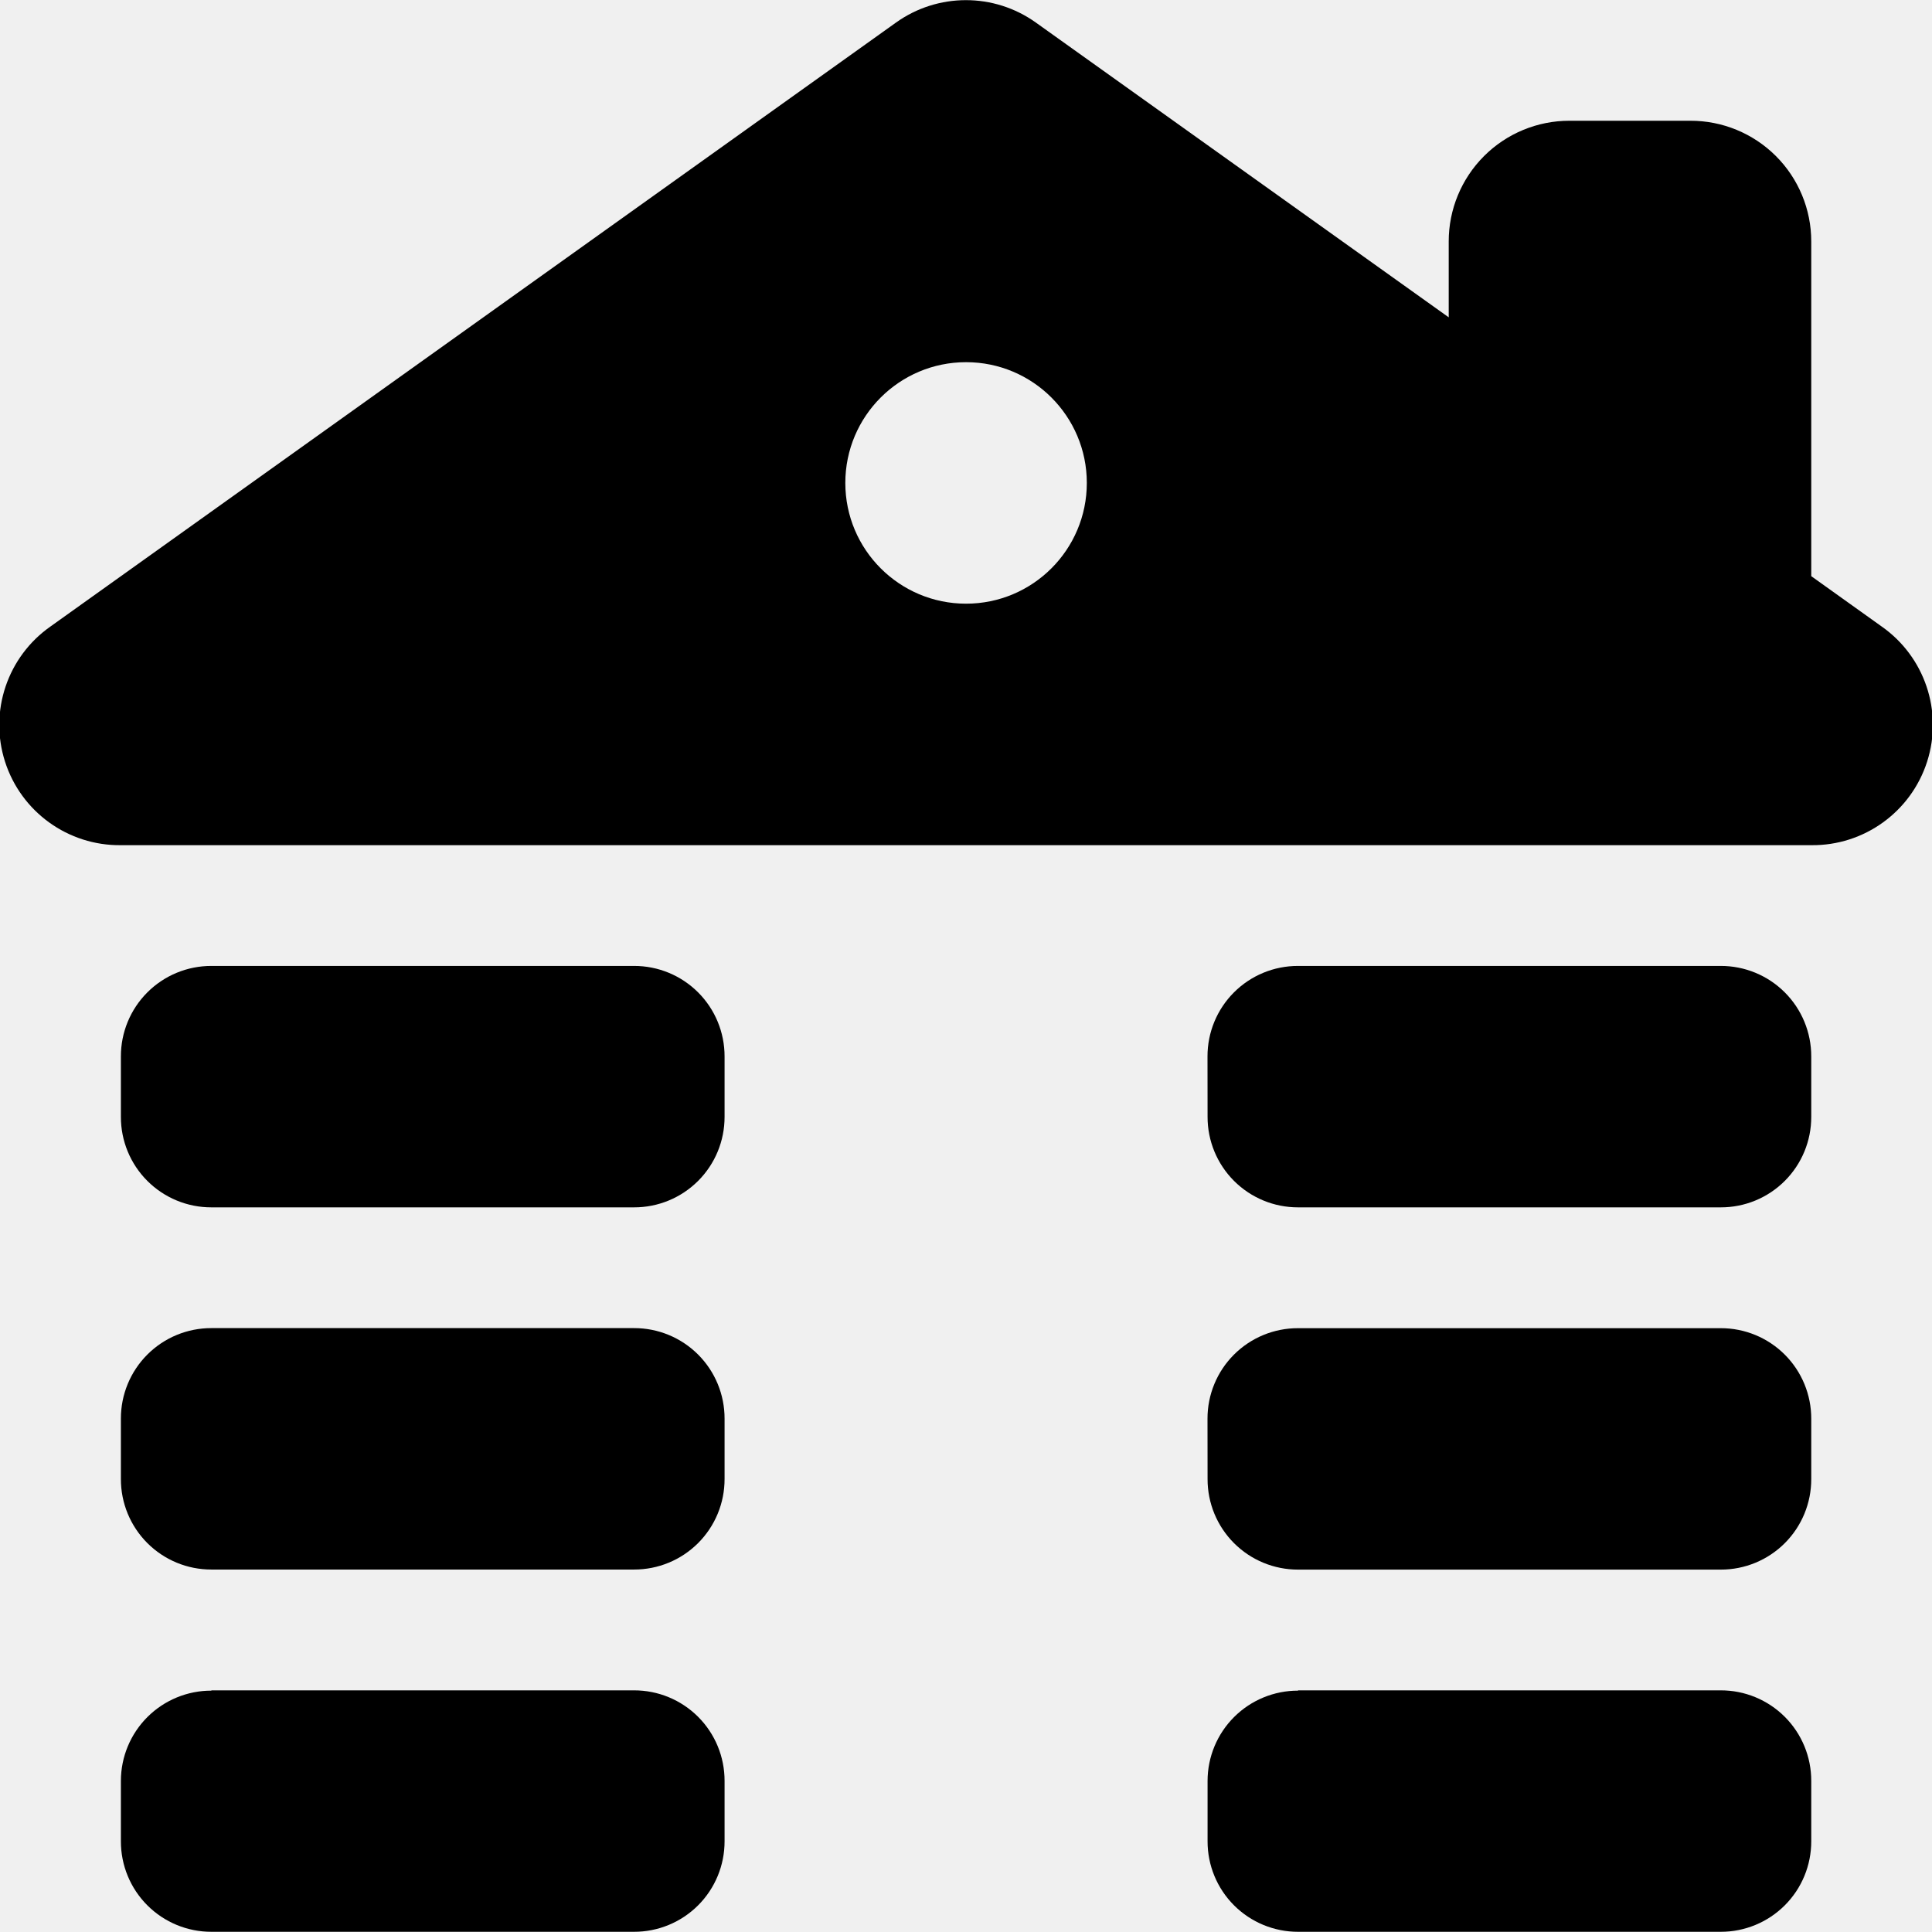
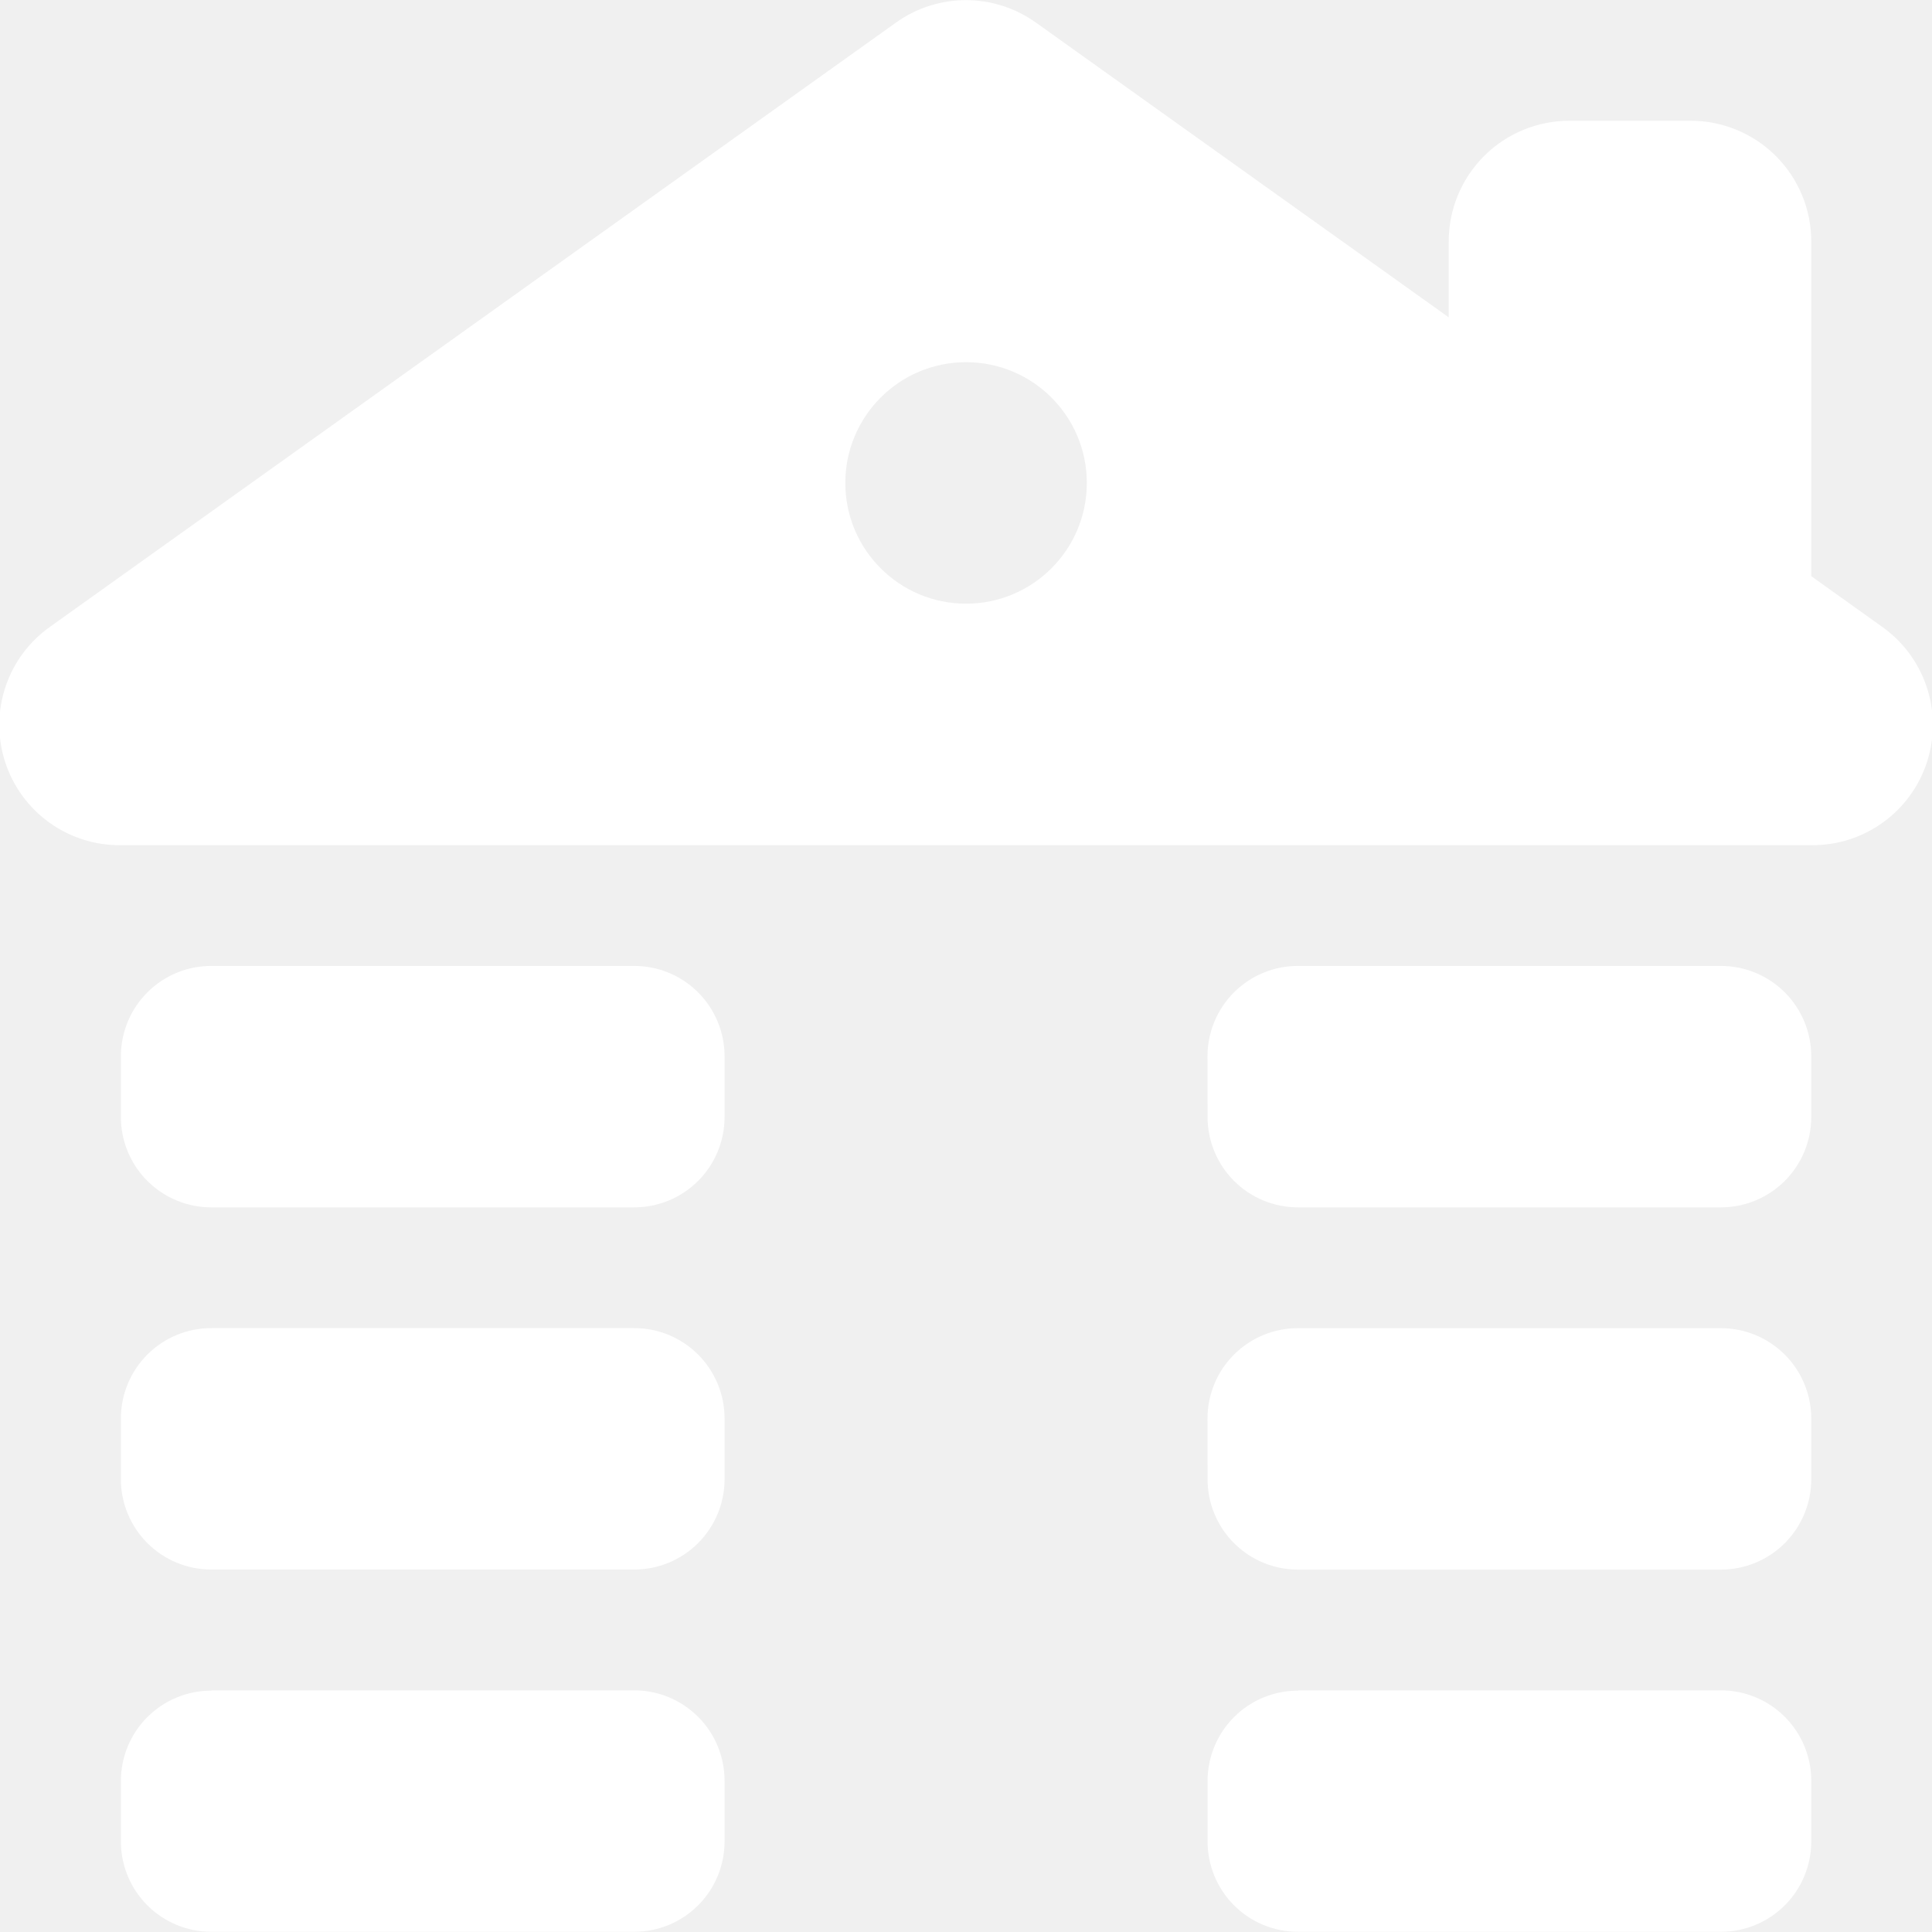
<svg xmlns="http://www.w3.org/2000/svg" width="27.312" height="27.31" viewBox="0 0 27.312 27.31">
-   <path id="cabin-solid" d="M12.62.32A1.7,1.7,0,0,1,14.6.32l5.835,4.166V3.414a1.705,1.705,0,0,1,1.707-1.707h1.707A1.705,1.705,0,0,1,25.56,3.414V8.145l.992.709a1.7,1.7,0,0,1-.992,3.094H1.664A1.7,1.7,0,0,1,.672,8.854ZM1.664,14.935a1.277,1.277,0,0,1,1.28-1.28H8.918a1.277,1.277,0,0,1,1.28,1.28v.853a1.277,1.277,0,0,1-1.28,1.28H2.944a1.277,1.277,0,0,1-1.28-1.28Zm1.28,3.84H8.918a1.277,1.277,0,0,1,1.28,1.28v.853a1.277,1.277,0,0,1-1.28,1.28H2.944a1.277,1.277,0,0,1-1.28-1.28v-.853A1.277,1.277,0,0,1,2.944,18.775Zm0,5.121H8.918a1.277,1.277,0,0,1,1.28,1.28v.853a1.277,1.277,0,0,1-1.28,1.28H2.944a1.277,1.277,0,0,1-1.28-1.28v-.853A1.277,1.277,0,0,1,2.944,23.9Zm14.081-8.961a1.277,1.277,0,0,1,1.28-1.28H24.28a1.277,1.277,0,0,1,1.28,1.28v.853a1.277,1.277,0,0,1-1.28,1.28H18.306a1.277,1.277,0,0,1-1.28-1.28Zm1.28,8.961H24.28a1.277,1.277,0,0,1,1.28,1.28v.853a1.277,1.277,0,0,1-1.28,1.28H18.306a1.277,1.277,0,0,1-1.28-1.28v-.853A1.277,1.277,0,0,1,18.306,23.9Zm-1.28-3.84a1.277,1.277,0,0,1,1.28-1.28H24.28a1.277,1.277,0,0,1,1.28,1.28v.853a1.277,1.277,0,0,1-1.28,1.28H18.306a1.277,1.277,0,0,1-1.28-1.28ZM13.612,8.534a1.707,1.707,0,1,0-1.707-1.707A1.707,1.707,0,0,0,13.612,8.534Z" transform="translate(0.045)" />
+   <path id="cabin-solid" fill="white" d="M12.62.32A1.7,1.7,0,0,1,14.6.32l5.835,4.166V3.414a1.705,1.705,0,0,1,1.707-1.707h1.707A1.705,1.705,0,0,1,25.56,3.414V8.145l.992.709a1.7,1.7,0,0,1-.992,3.094H1.664A1.7,1.7,0,0,1,.672,8.854ZM1.664,14.935a1.277,1.277,0,0,1,1.28-1.28H8.918a1.277,1.277,0,0,1,1.28,1.28v.853a1.277,1.277,0,0,1-1.28,1.28H2.944a1.277,1.277,0,0,1-1.28-1.28Zm1.28,3.84H8.918a1.277,1.277,0,0,1,1.28,1.28v.853a1.277,1.277,0,0,1-1.28,1.28H2.944a1.277,1.277,0,0,1-1.28-1.28v-.853A1.277,1.277,0,0,1,2.944,18.775Zm0,5.121H8.918a1.277,1.277,0,0,1,1.28,1.28v.853a1.277,1.277,0,0,1-1.28,1.28H2.944a1.277,1.277,0,0,1-1.28-1.28v-.853A1.277,1.277,0,0,1,2.944,23.9Zm14.081-8.961a1.277,1.277,0,0,1,1.28-1.28H24.28a1.277,1.277,0,0,1,1.28,1.28v.853a1.277,1.277,0,0,1-1.28,1.28H18.306a1.277,1.277,0,0,1-1.28-1.28Zm1.28,8.961H24.28a1.277,1.277,0,0,1,1.28,1.28v.853a1.277,1.277,0,0,1-1.28,1.28H18.306a1.277,1.277,0,0,1-1.28-1.28v-.853A1.277,1.277,0,0,1,18.306,23.9Zm-1.28-3.84a1.277,1.277,0,0,1,1.28-1.28H24.28a1.277,1.277,0,0,1,1.28,1.28v.853a1.277,1.277,0,0,1-1.28,1.28H18.306a1.277,1.277,0,0,1-1.28-1.28ZM13.612,8.534a1.707,1.707,0,1,0-1.707-1.707A1.707,1.707,0,0,0,13.612,8.534Z" transform="translate(0.045)" />
</svg>
